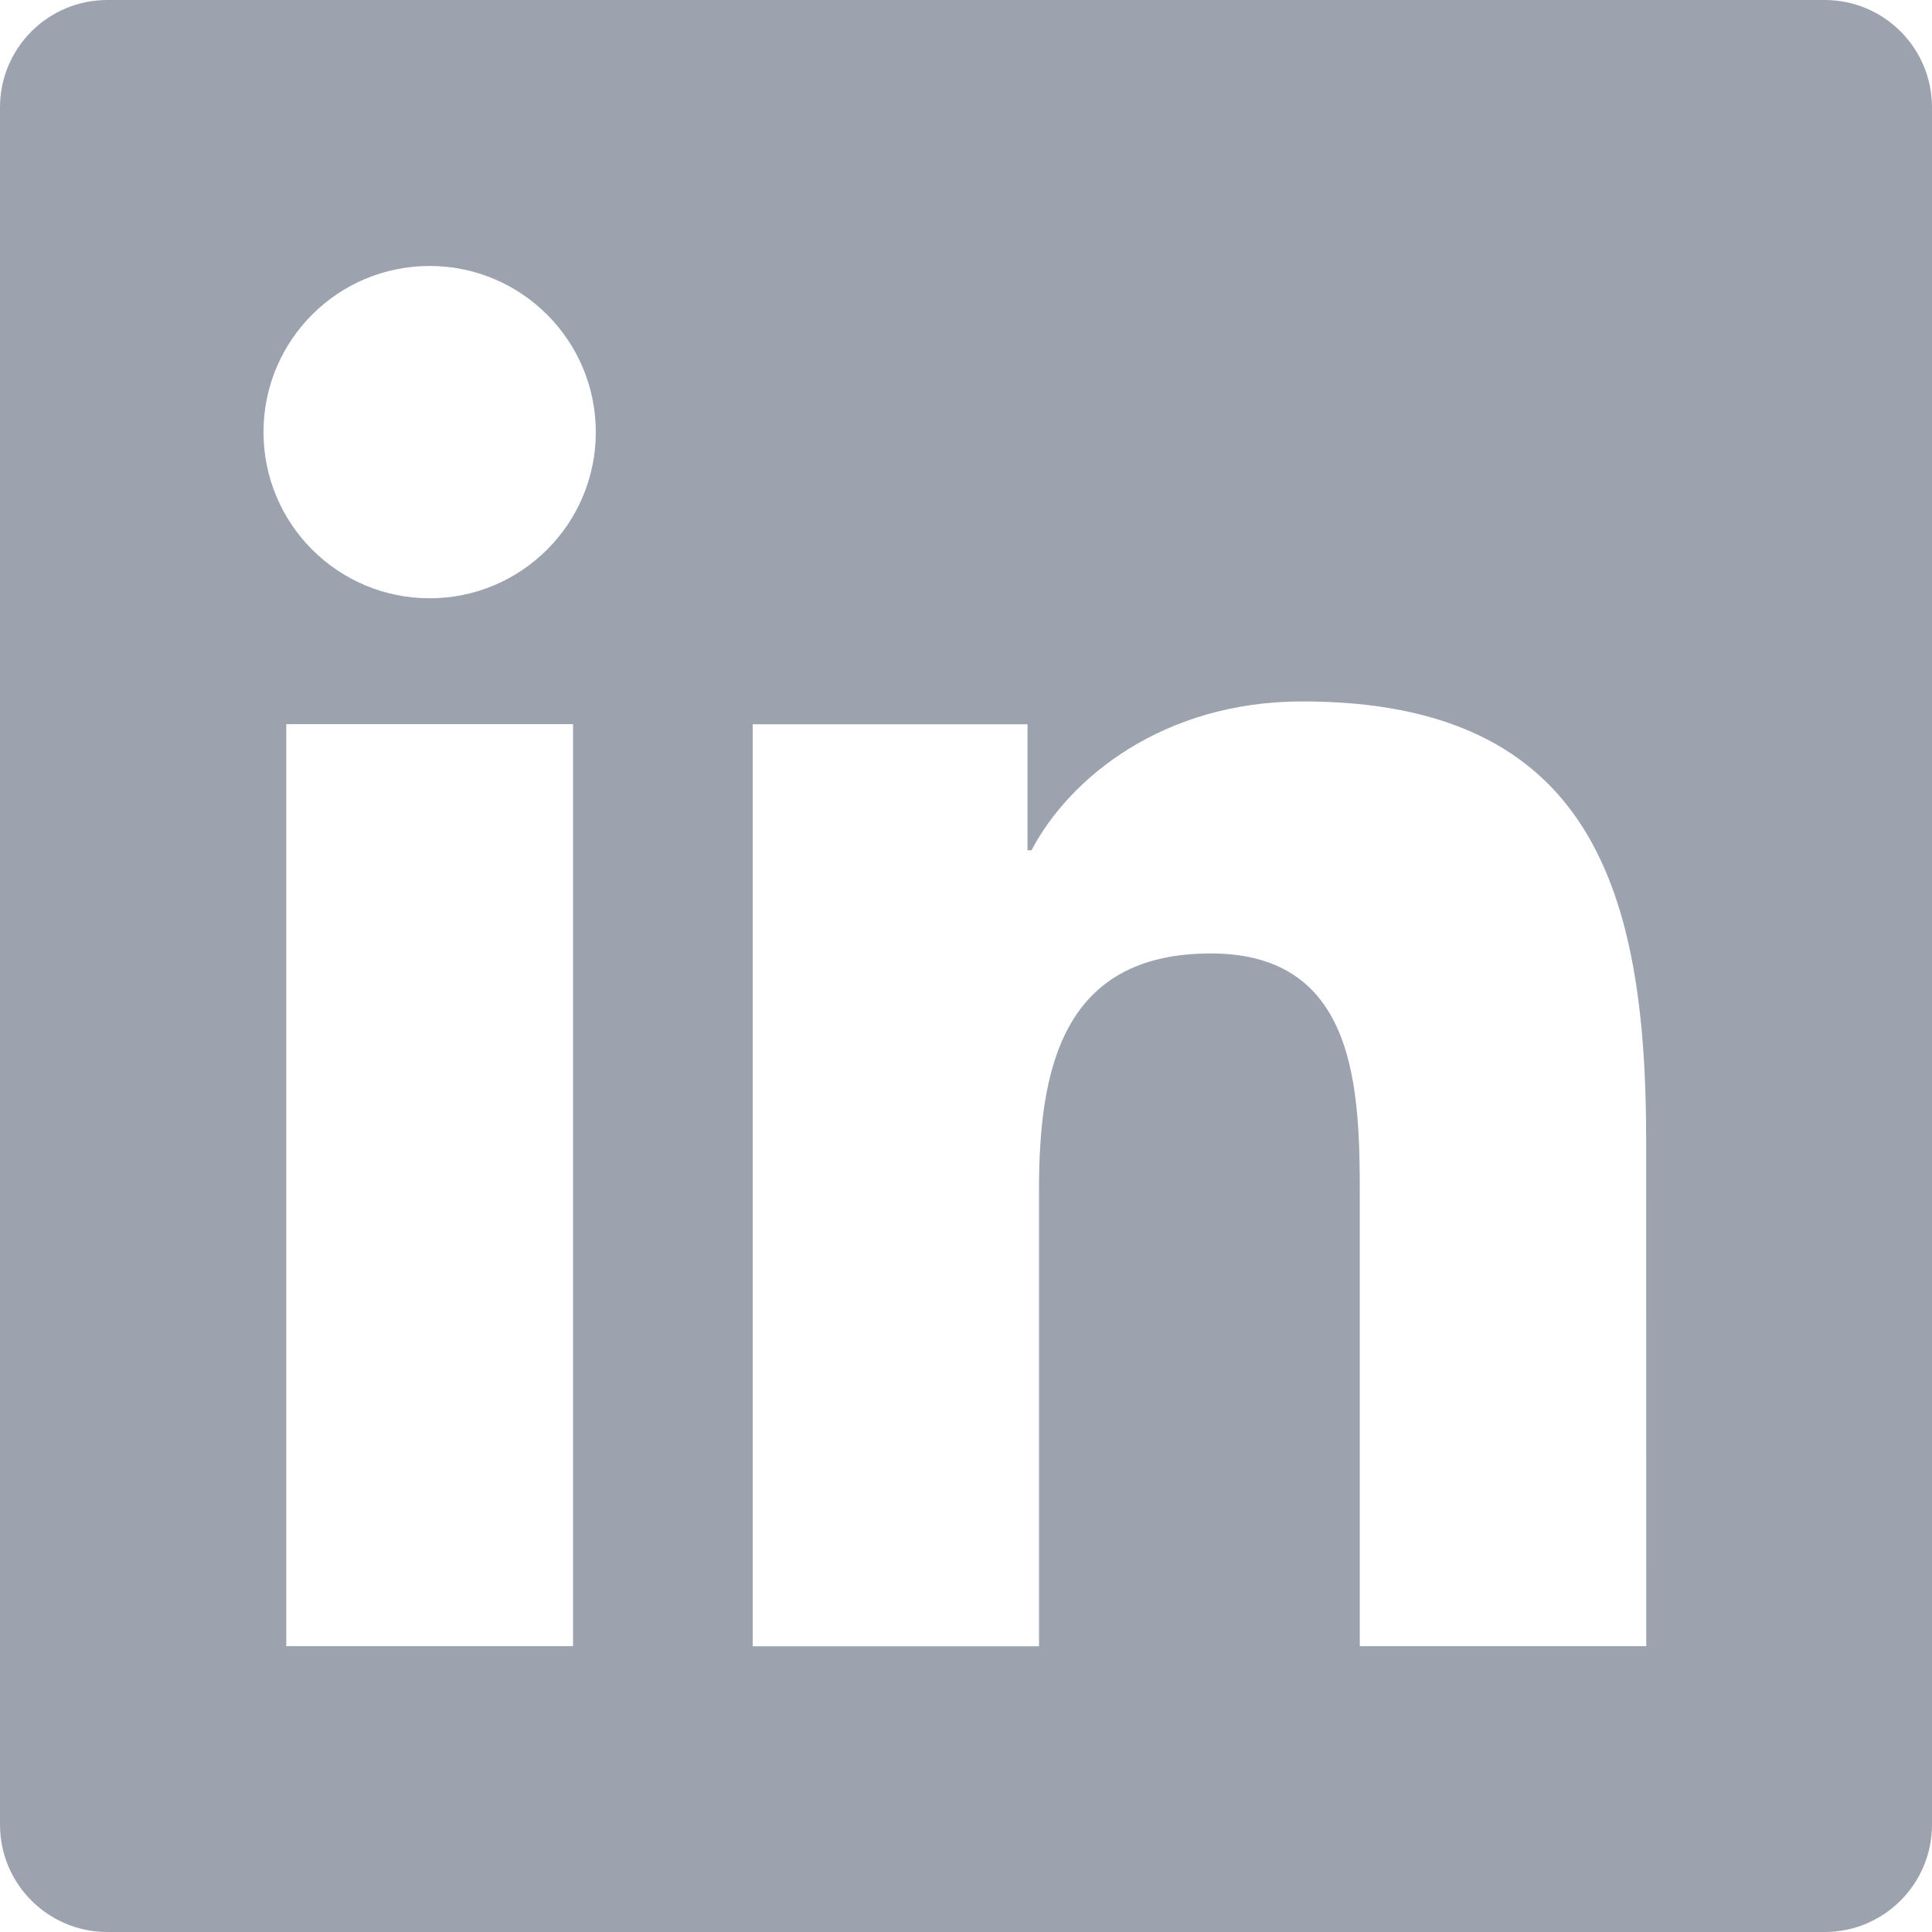
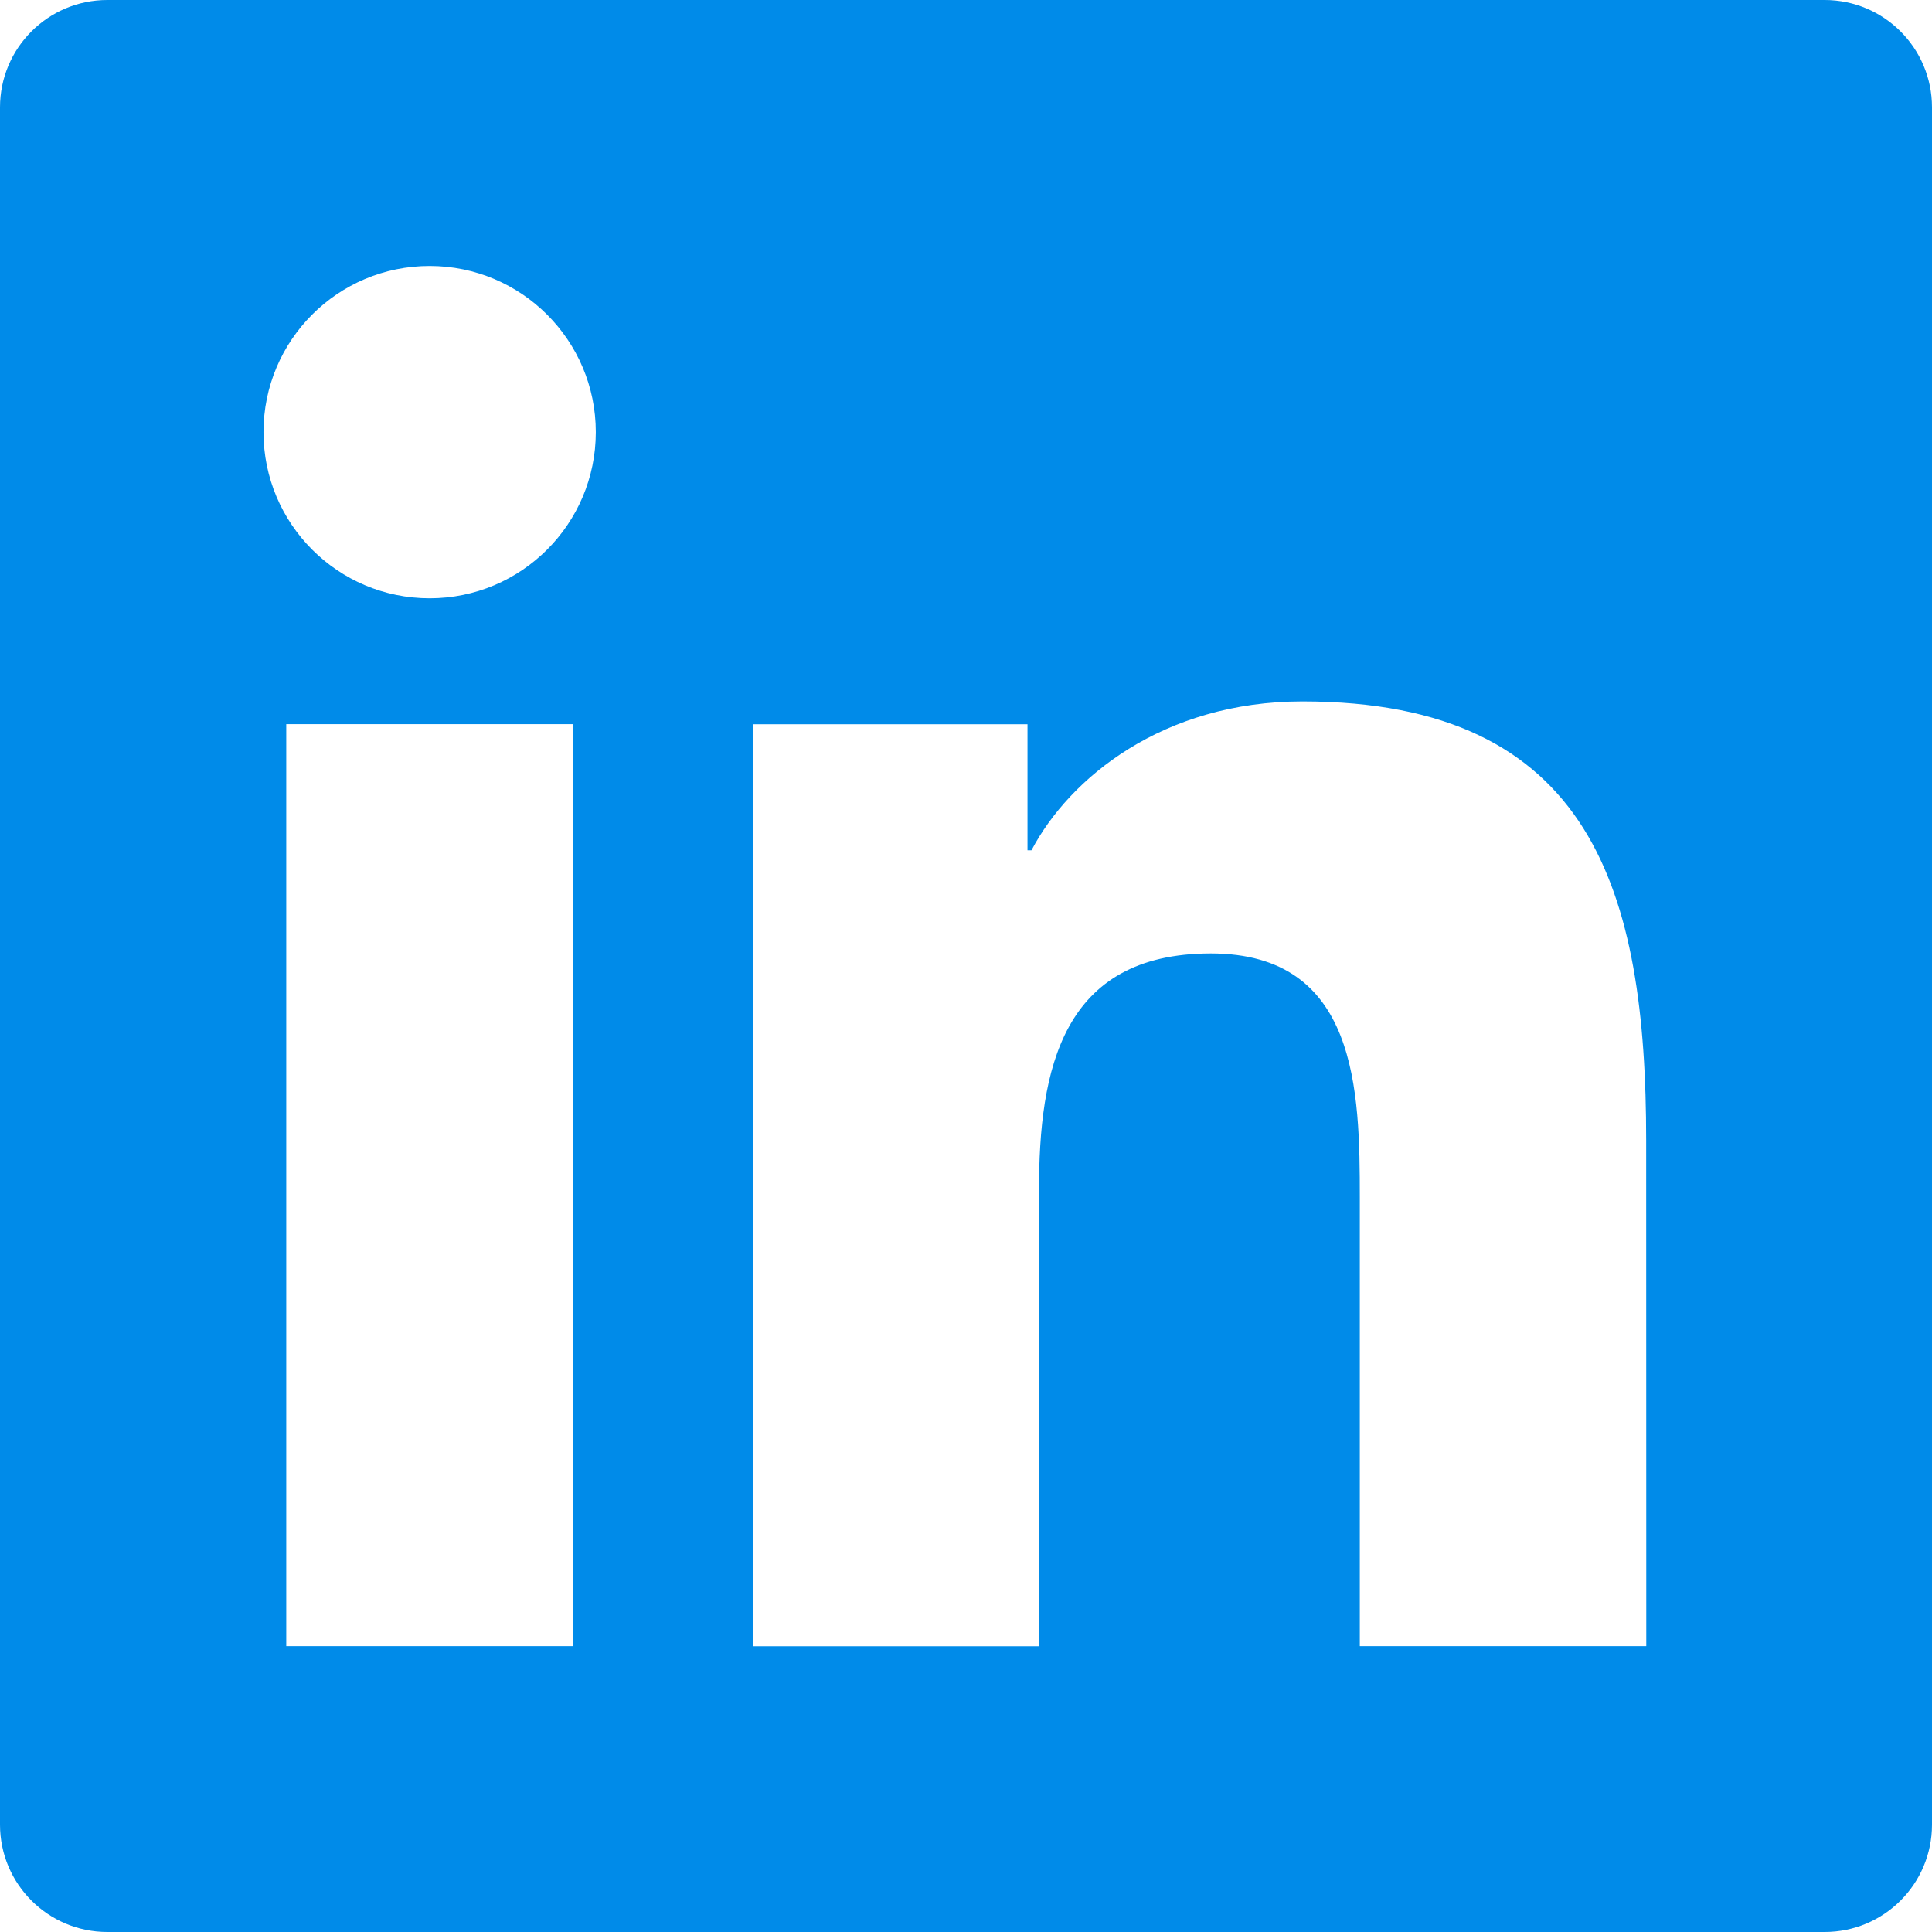
<svg xmlns="http://www.w3.org/2000/svg" width="18" height="18" viewBox="0 0 18 18" fill="none">
-   <path d="M17 0H1C0.447 0 0 0.448 0 1V17C0 17.552 0.447 18 1 18H17C17.553 18 18 17.552 18 17V1C18 0.448 17.553 0 17 0ZM5.339 15.337H2.667V6.747H5.339V15.337ZM4.003 5.574C3.147 5.574 2.455 4.88 2.455 4.026C2.455 3.172 3.146 2.478 4.003 2.478C4.857 2.478 5.551 3.171 5.551 4.026C5.551 4.881 4.857 5.574 4.003 5.574ZM15.338 15.337H12.669V11.16C12.669 10.164 12.651 8.883 11.281 8.883C9.891 8.883 9.68 9.969 9.68 11.09V15.338H7.013V6.748H9.573V7.922H9.61C9.965 7.247 10.837 6.535 12.134 6.535C14.838 6.535 15.337 8.313 15.337 10.627L15.338 15.337Z" fill="#9CA3AF" />
+   <style>        
+         .svg {
+         fill: #008be9;
+         }
+     </style>
+   <path class="svg" d="M17 0H1C0.447 0 0 0.448 0 1V17C0 17.552 0.447 18 1 18H17C17.553 18 18 17.552 18 17V1C18 0.448 17.553 0 17 0ZM5.339 15.337H2.667V6.747H5.339V15.337ZM4.003 5.574C3.147 5.574 2.455 4.88 2.455 4.026C2.455 3.172 3.146 2.478 4.003 2.478C4.857 2.478 5.551 3.171 5.551 4.026C5.551 4.881 4.857 5.574 4.003 5.574ZM15.338 15.337H12.669V11.16C12.669 10.164 12.651 8.883 11.281 8.883C9.891 8.883 9.68 9.969 9.68 11.09V15.338H7.013V6.748H9.573V7.922H9.61C9.965 7.247 10.837 6.535 12.134 6.535C14.838 6.535 15.337 8.313 15.337 10.627L15.338 15.337Z" />
</svg>
